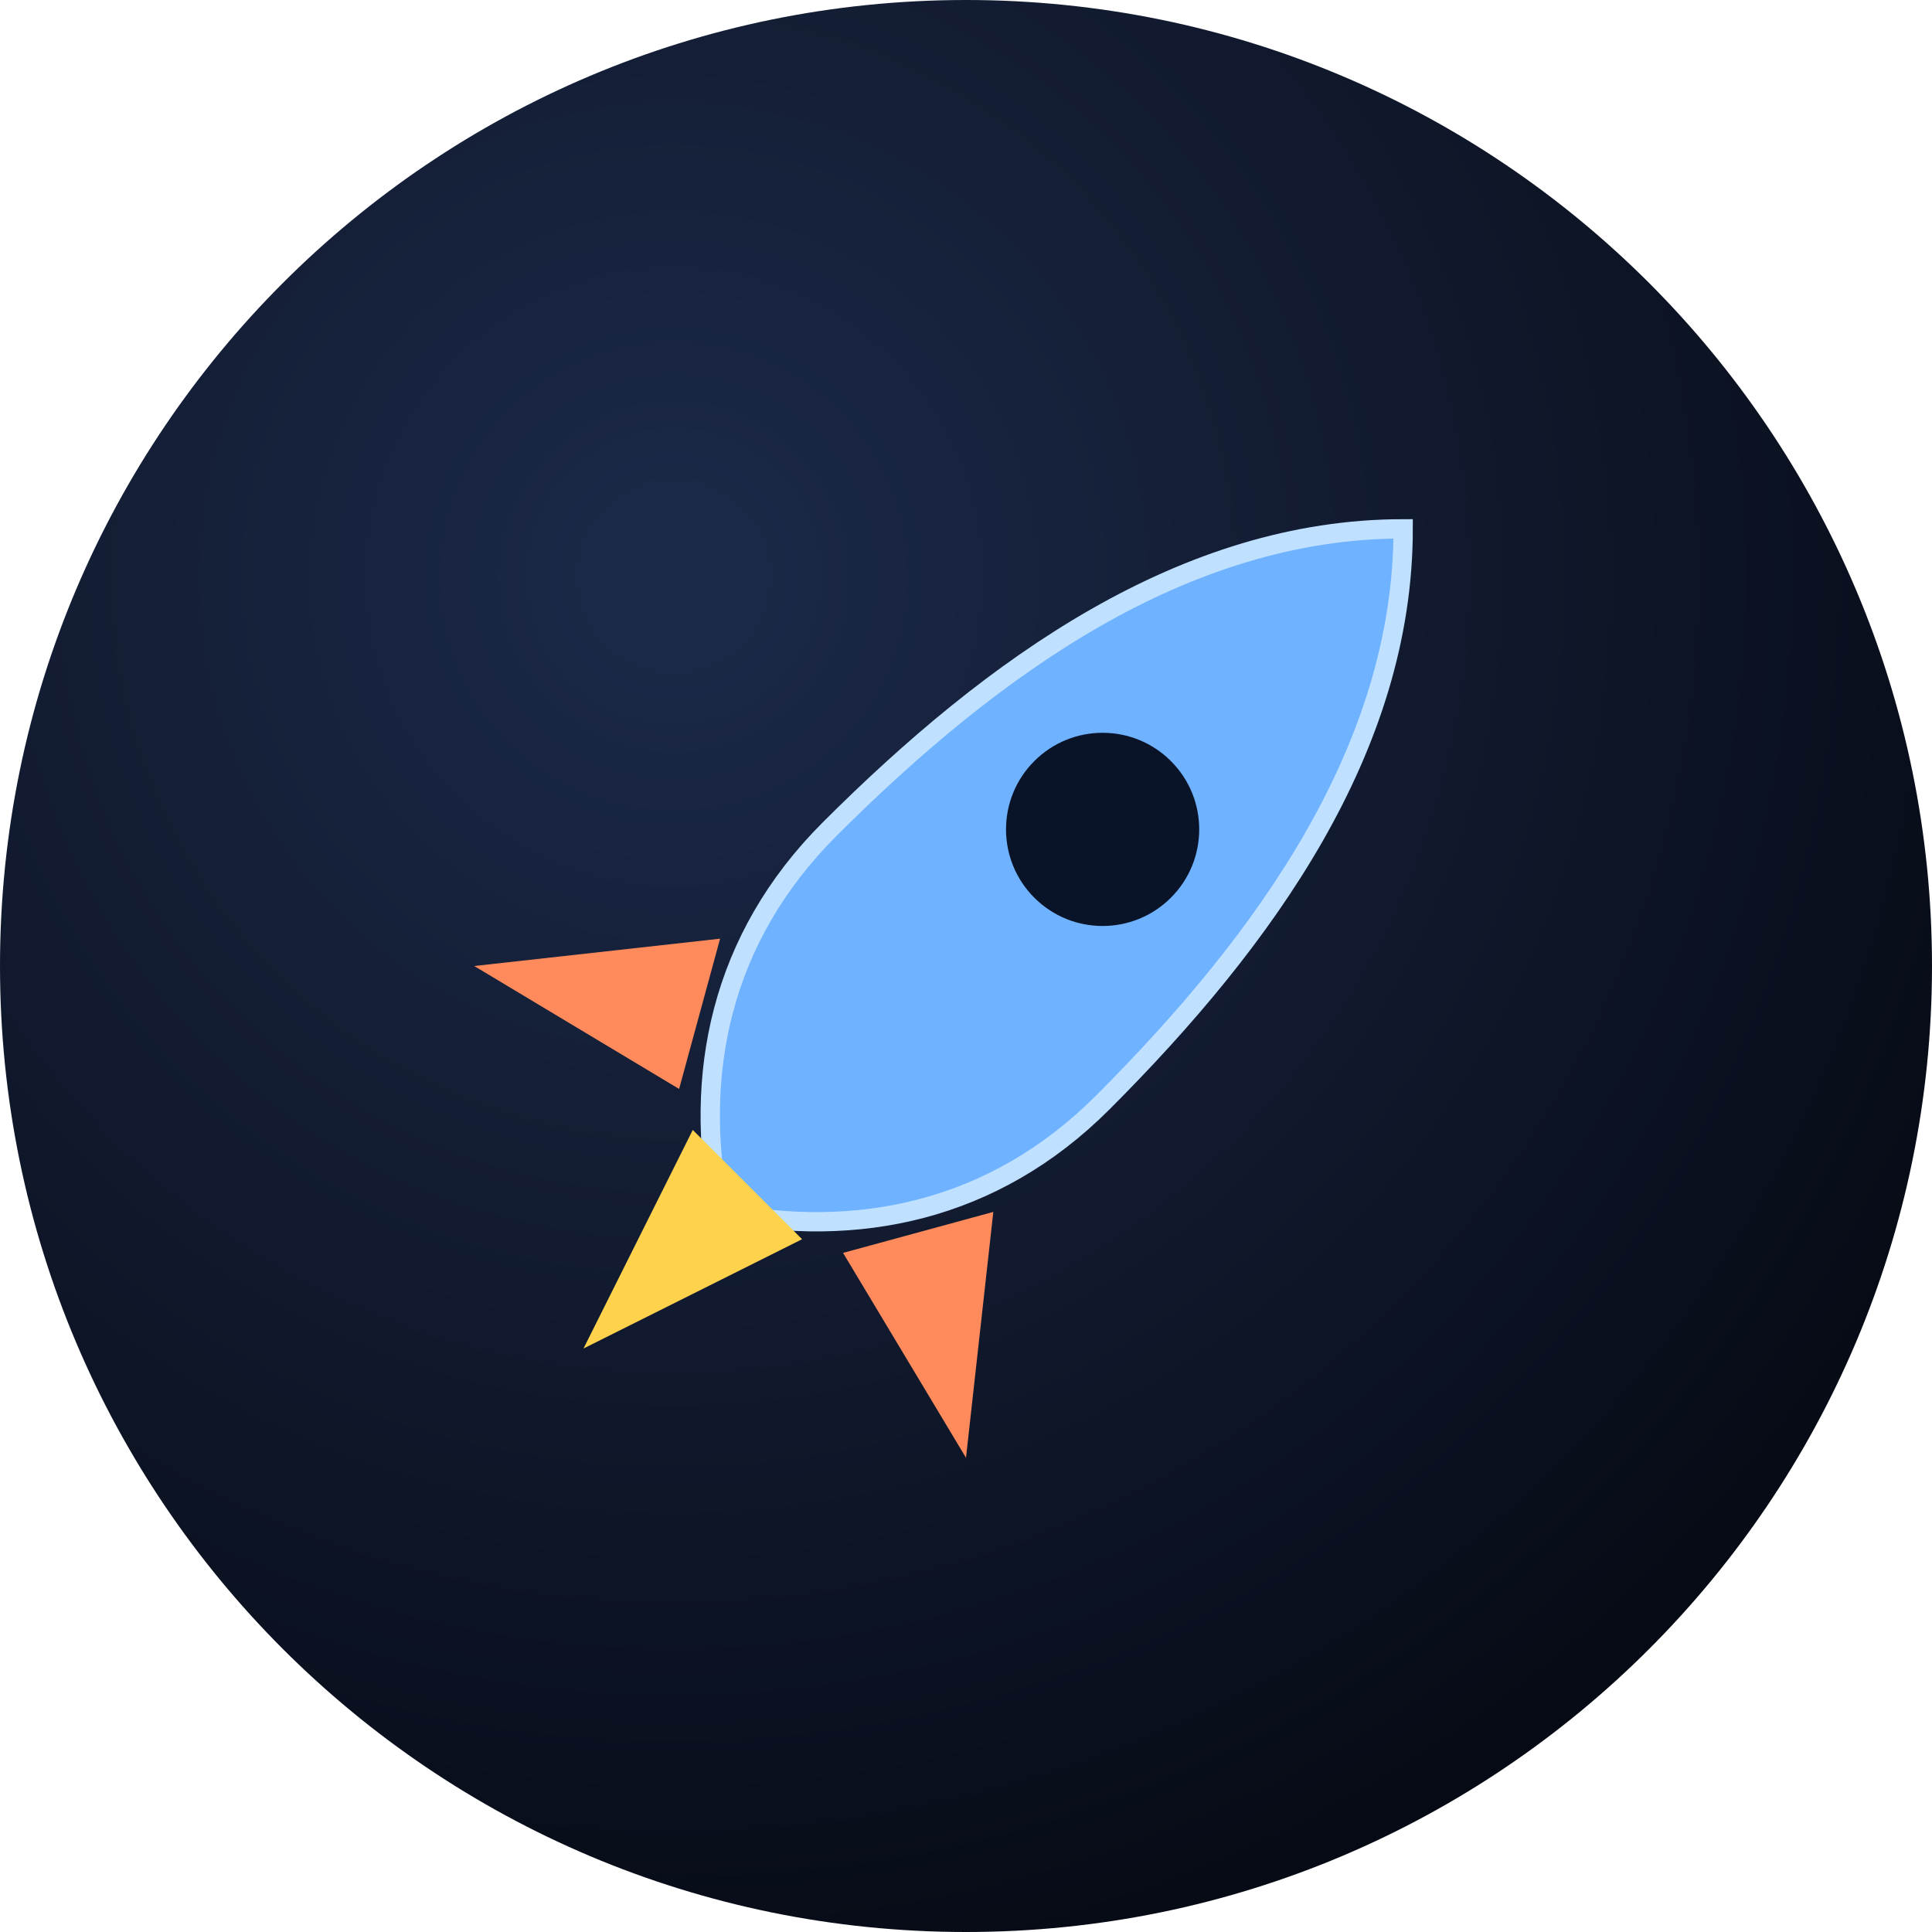
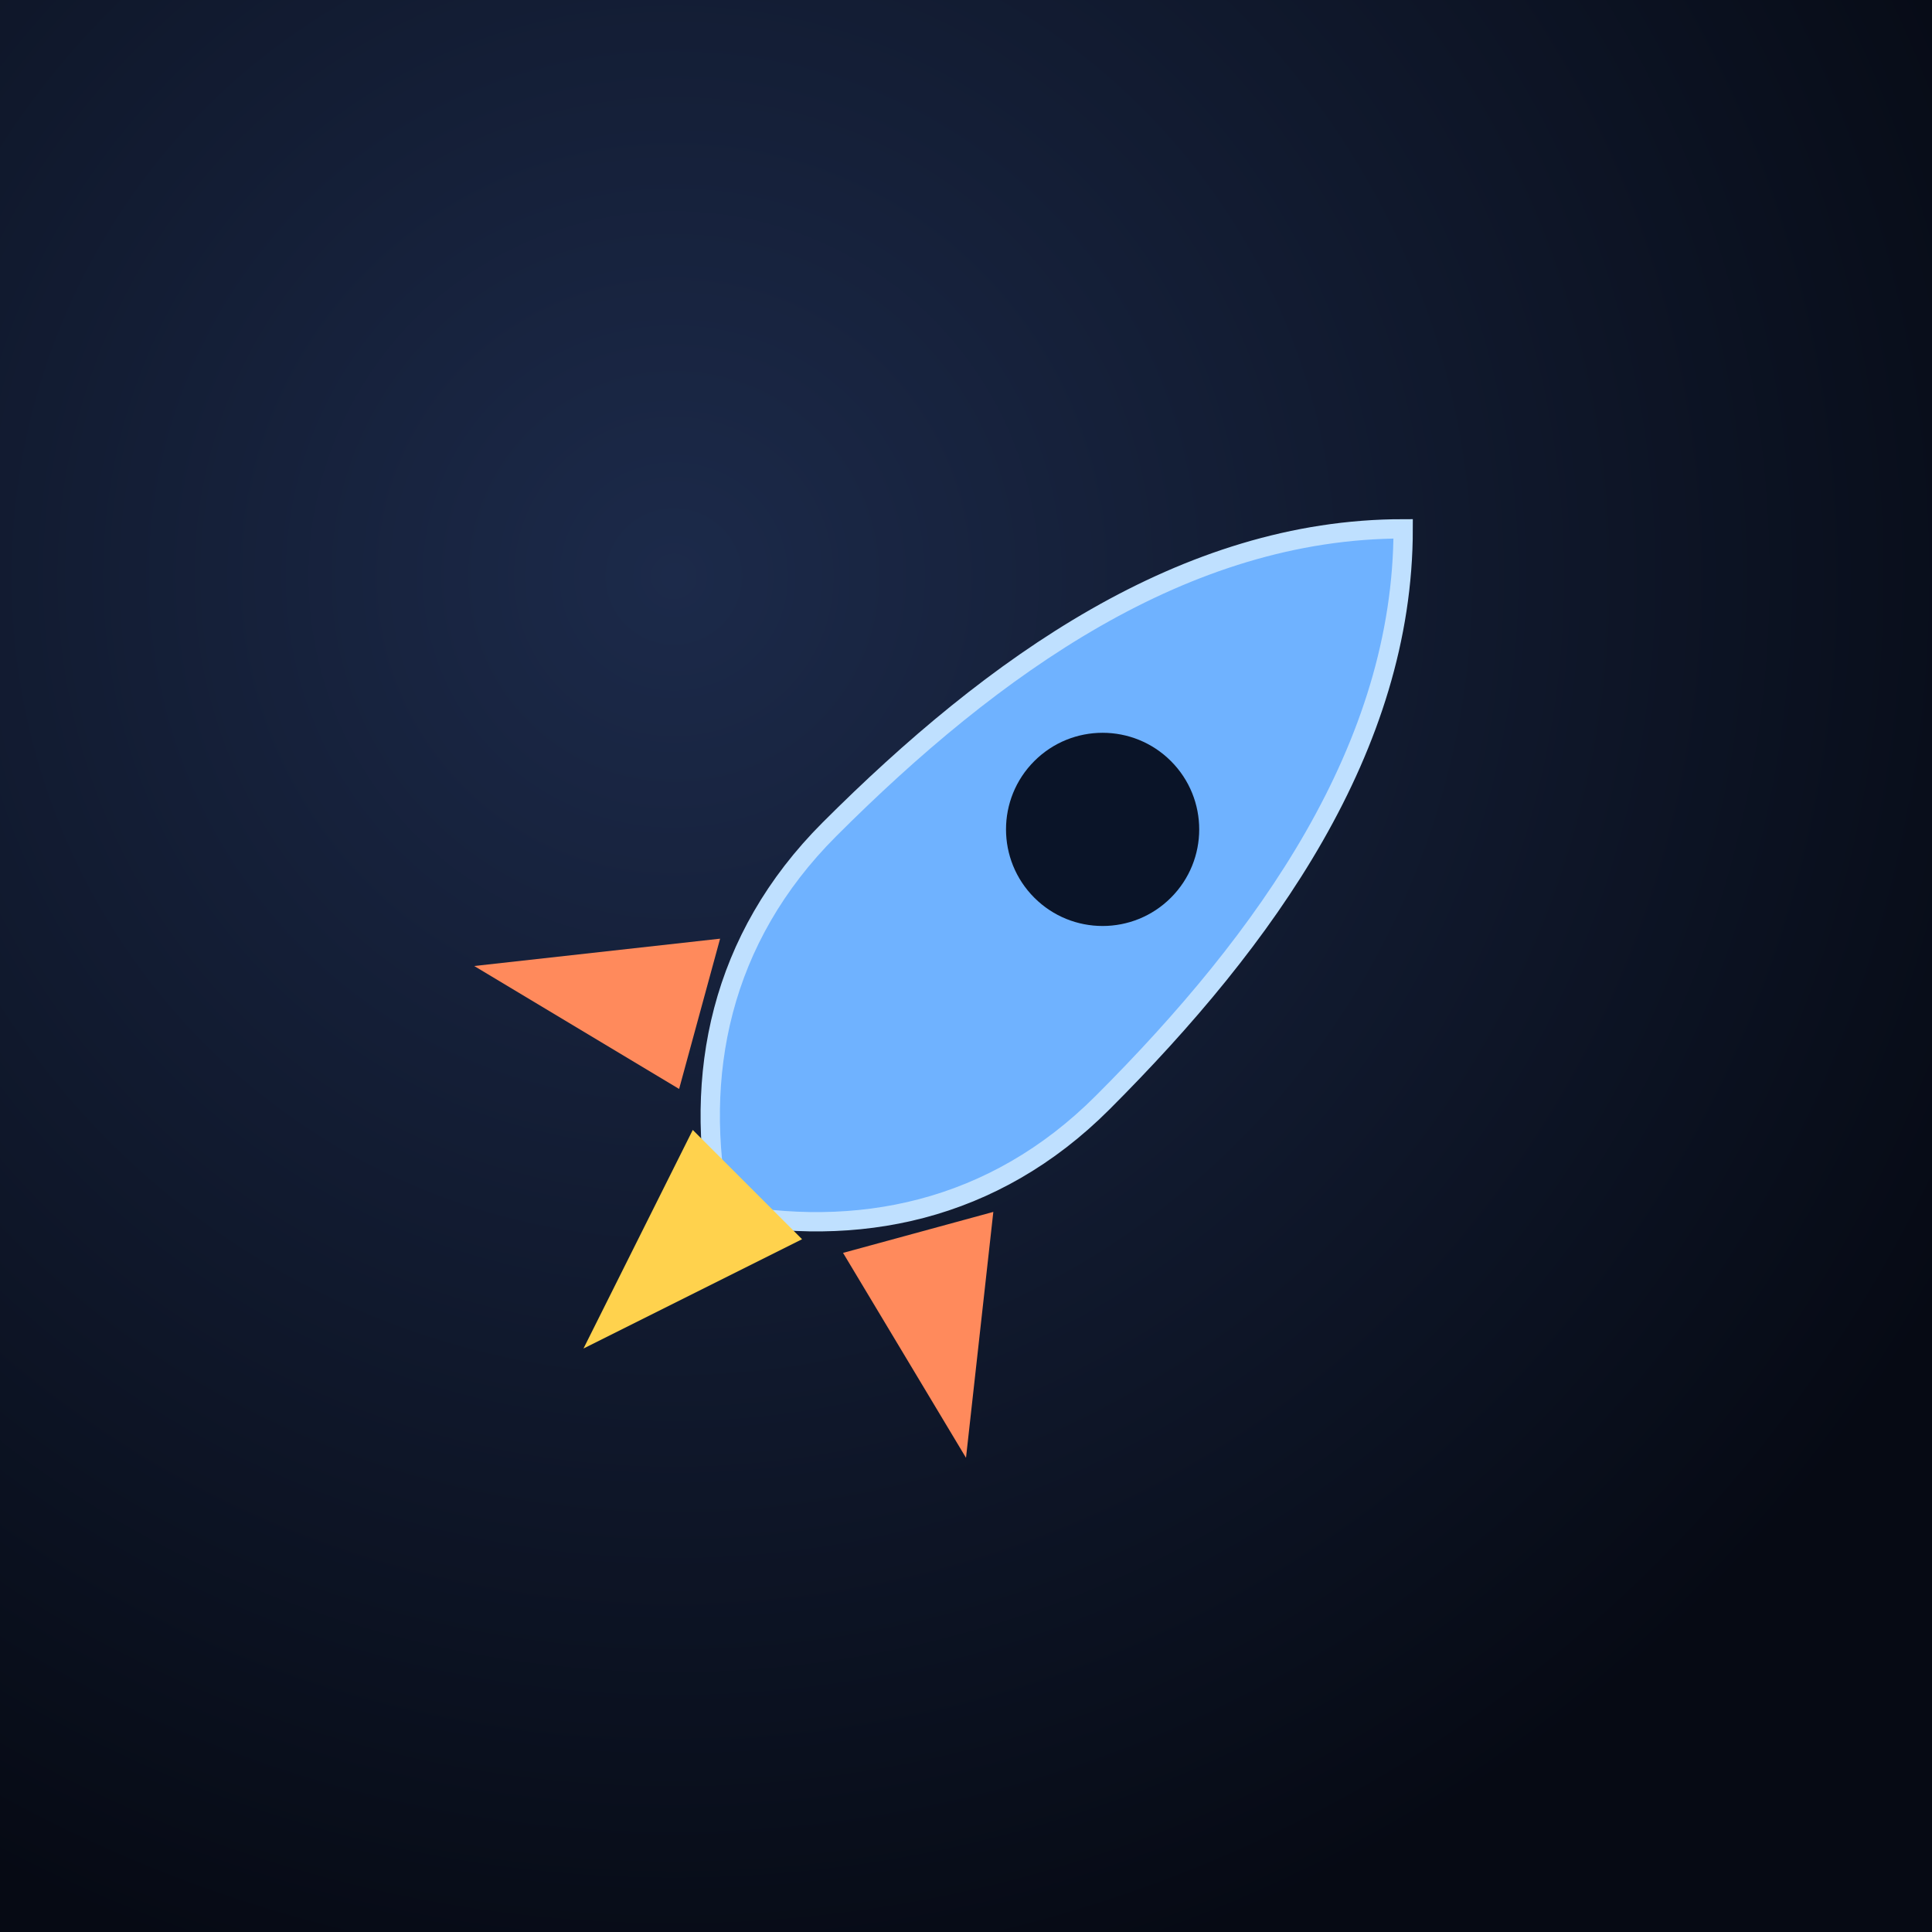
<svg xmlns="http://www.w3.org/2000/svg" viewBox="0 0 100 100">
  <defs>
    <radialGradient id="bg" cx="35%" cy="30%" r="75%">
      <stop offset="0%" stop-color="#1c2a4a" />
      <stop offset="100%" stop-color="#060a14" />
    </radialGradient>
  </defs>
-   <circle cx="50" cy="50" r="50" fill="url(#bg)" />
+   <rect x="0" y="0" width="100" height="100" fill="url(#bg)" />
  <g transform="rotate(45 50 50)">
    <path d="M50 18c8 8 10 20 10 32 0 8-4 14-10 18-6-4-10-10-10-18 0-12 2-24 10-32z" fill="#6fb2ff" stroke="#bfe0ff" stroke-width="1" />
    <circle cx="50" cy="40" r="5" fill="#0a1428" />
    <path d="M40 58l-8 10 12-3z" fill="#ff8a5c" />
    <path d="M60 58l8 10-12-3z" fill="#ff8a5c" />
    <path d="M46 66h8l-4 12z" fill="#ffd24d" />
  </g>
</svg>
